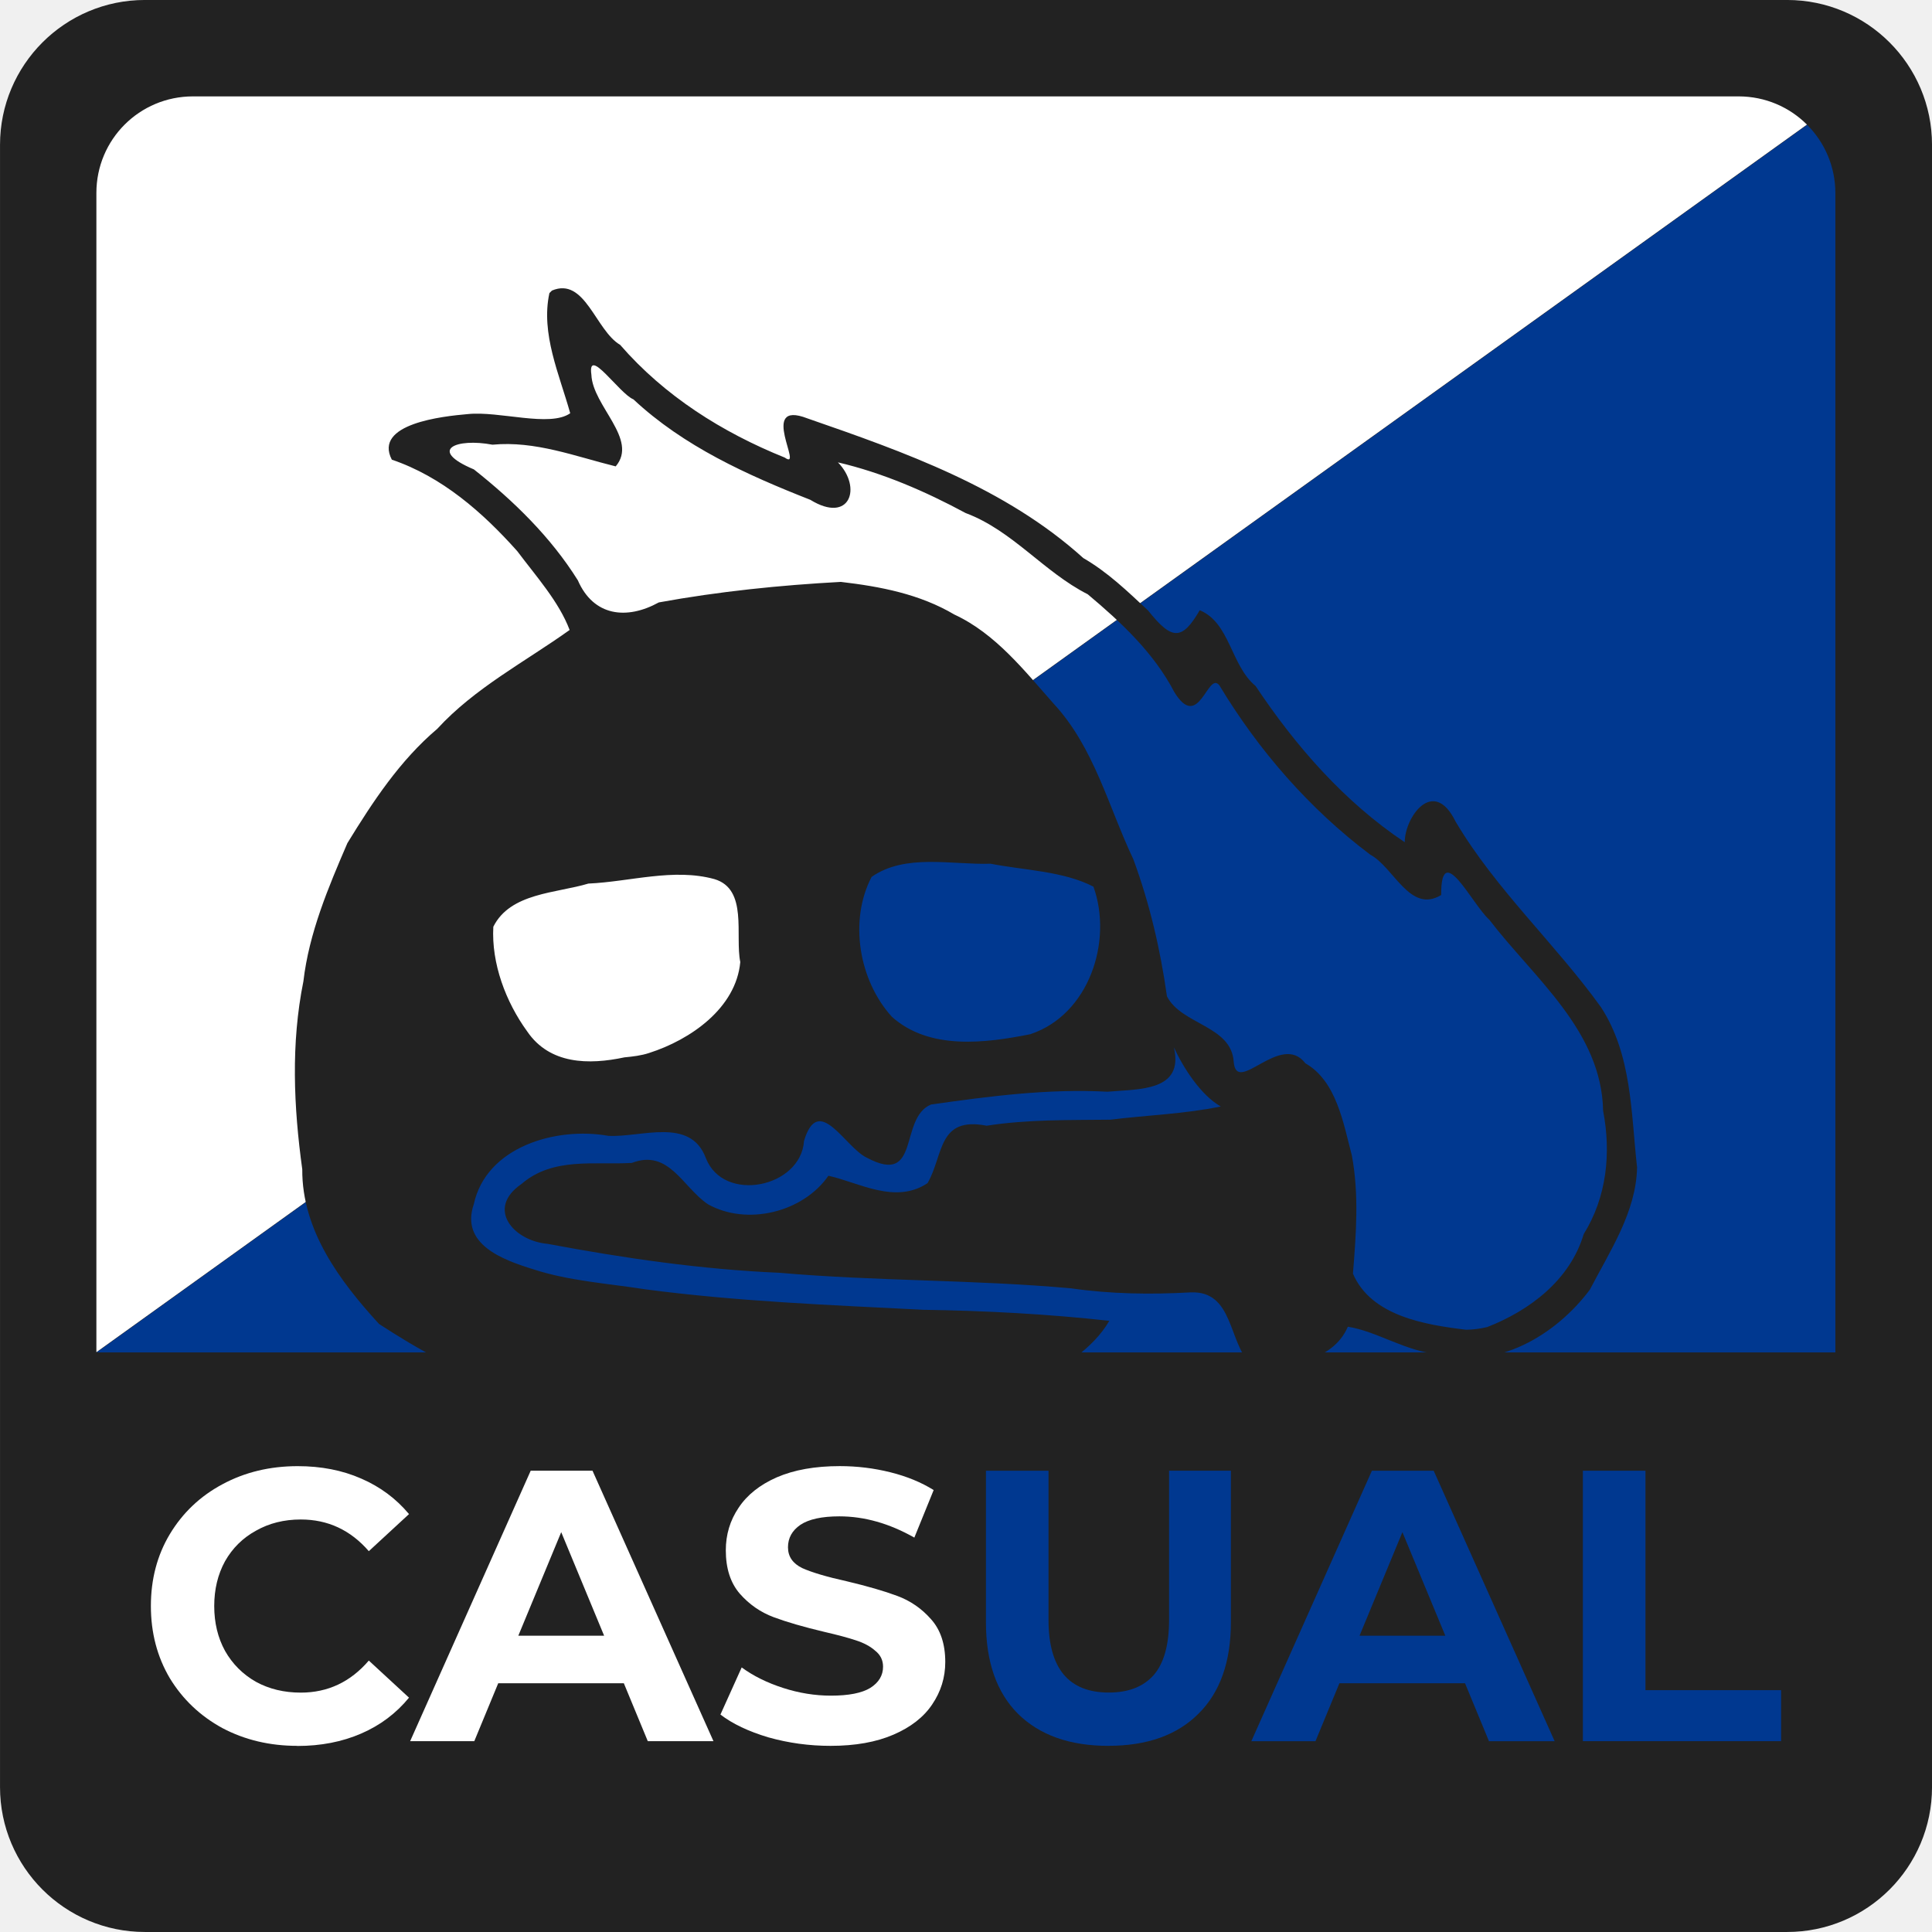
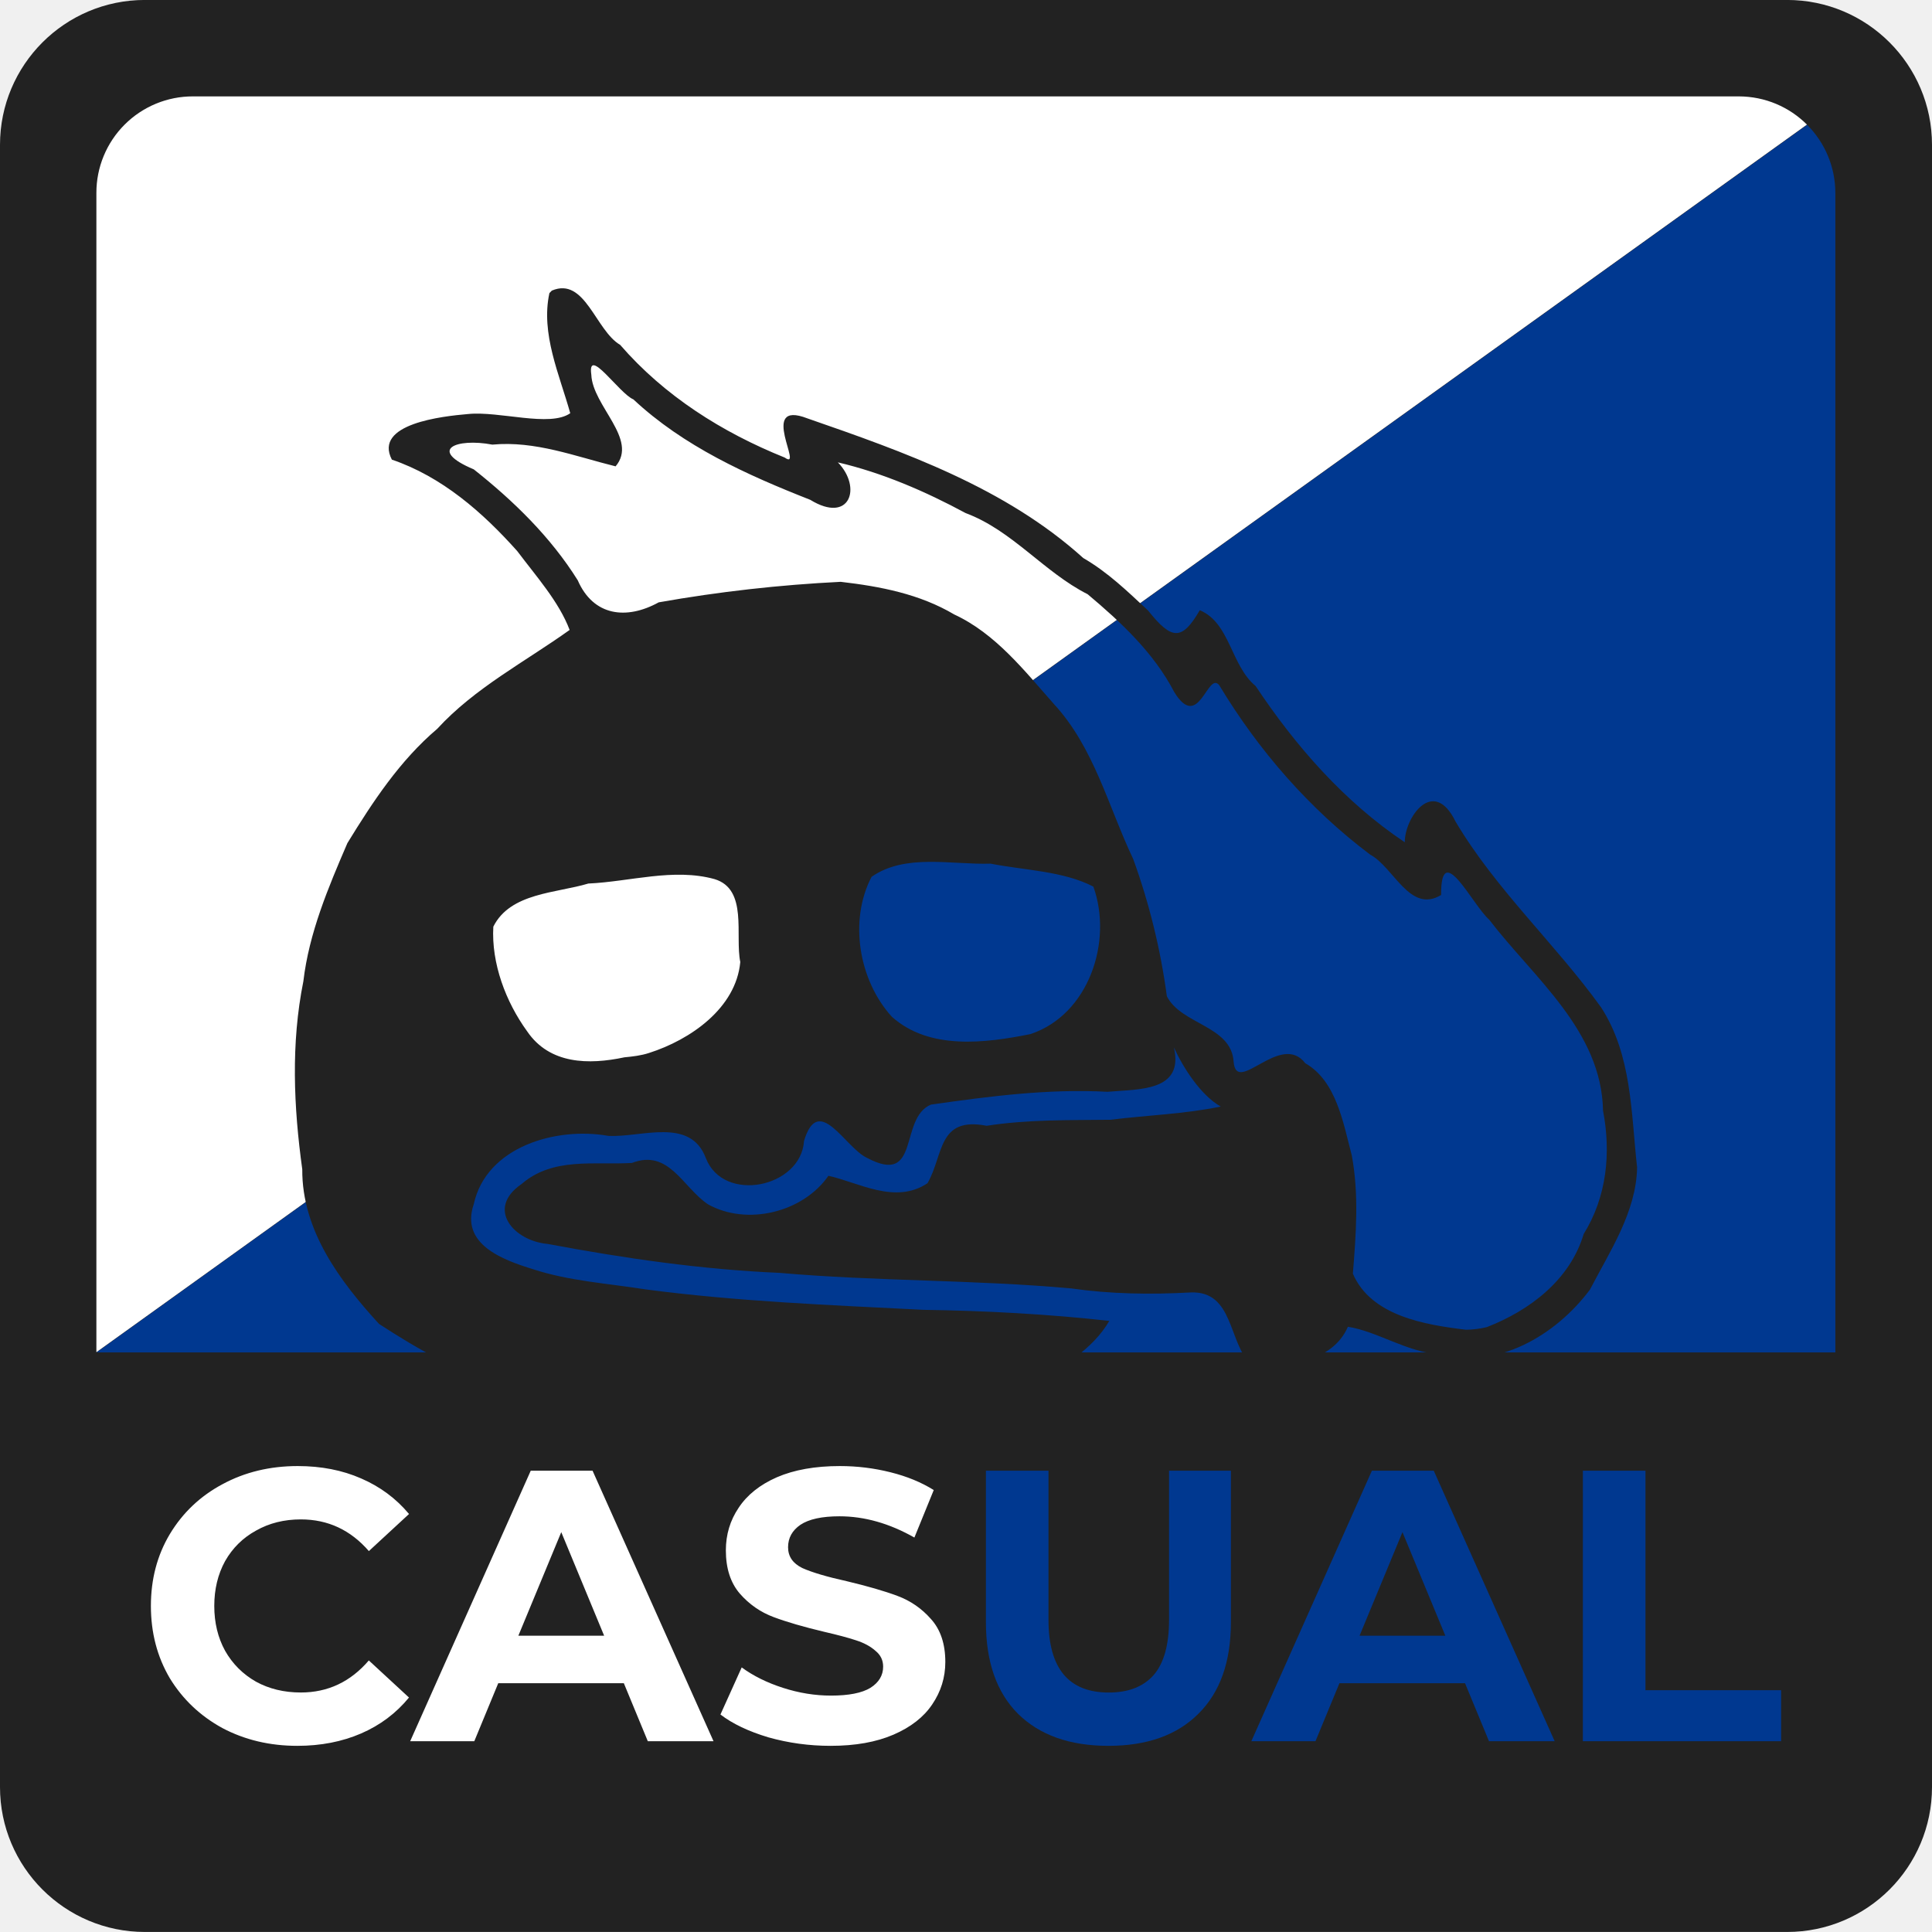
- <svg xmlns="http://www.w3.org/2000/svg" xmlns:ns1="http://www.openswatchbook.org/uri/2009/osb" width="200" height="200" viewBox="0 0 52.917 52.917" version="1.1" id="svg8">
-   <defs id="defs2">
-     <rect x="-28.812" y="30.683" width="57.436" height="17.493" id="rect880" />
-     <rect x="-74.613" y="-26.988" width="74.613" height="34.925" id="rect973" />
-     <rect x="-255.23" y="125.834" width="102.525" height="46.959" id="rect873" />
-     <linearGradient id="linearGradient3288" ns1:paint="solid">
-       <stop style="stop-color:#000000;stop-opacity:1;" offset="0" id="stop3286" />
-     </linearGradient>
-     <linearGradient id="linearGradient1364" ns1:paint="solid">
-       <stop style="stop-color:#ffffff;stop-opacity:1;" offset="0" id="stop1362" />
-     </linearGradient>
-     <rect x="293.803" y="272.59" width="25.456" height="37.83" id="rect1056" />
-     <rect x="222.739" y="266.226" width="47.376" height="54.094" id="rect1050" />
-     <rect x="139.3" y="246.427" width="58.336" height="48.79" id="rect1044" />
-     <rect x="131.168" y="203.647" width="61.872" height="73.893" id="rect1038" />
-     <rect x="81.671" y="193.04" width="63.64" height="55.508" id="rect1032" />
-     <rect x="83.085" y="274.357" width="44.194" height="38.891" id="rect1026" />
-     <rect x="3.536" y="269.054" width="65.761" height="53.387" id="rect1020" />
-     <rect x="14.142" y="226.274" width="79.196" height="62.933" id="rect1014" />
-     <rect x="11.314" y="171.827" width="36.416" height="51.619" id="rect1008" />
-     <rect x="3.182" y="132.229" width="102.884" height="102.53" id="rect1002" />
+ <svg xmlns="http://www.w3.org/2000/svg" width="200" height="200" viewBox="0 0 52.917 52.917">
+   <defs>
+     <path id="a" d="M-28.812 30.683h57.436v17.493h-57.436z" />
  </defs>
-   <g id="layer1" transform="translate(249.8045,-91.40947)">
-     <rect y="91.409" x="-249.804" height="52.917" width="52.917" id="rect5238-5" style="fill:#222222;fill-opacity:1;fill-rule:nonzero;stroke:none;stroke-width:0.5;stroke-linecap:butt;stroke-linejoin:round;stroke-miterlimit:4;stroke-dasharray:none;stroke-dashoffset:0;stroke-opacity:0.909;paint-order:normal" rx="3.969" ry="3.969" />
+   <rect width="52.917" height="52.917" x="-249.804" y="91.409" rx="3.969" ry="3.969" style="fill:#222;fill-opacity:1;fill-rule:nonzero;stroke:none;stroke-width:.5;stroke-linecap:butt;stroke-linejoin:round;stroke-miterlimit:4;stroke-dasharray:none;stroke-dashoffset:0;stroke-opacity:.909;paint-order:normal" transform="translate(249.804 -91.41)" />
+   <g style="display:inline">
+     <path d="M-200.307 94.829c.478.478.773 1.14.773 1.872v42.333a2.64 2.64 0 0 1-2.645 2.646h-42.334a2.64 2.64 0 0 1-2.646-2.646v-10.583z" style="fill:#003890;fill-opacity:1;fill-rule:nonzero;stroke:none;stroke-width:.5;stroke-linecap:butt;stroke-linejoin:round;stroke-miterlimit:4;stroke-dasharray:none;stroke-dashoffset:0;stroke-opacity:.909;paint-order:normal" transform="translate(249.804 -91.41)" />
+     <path d="M5.286 2.64h42.333c.733 0 1.395.295 1.873.773L2.64 37.036V5.286A2.64 2.64 0 0 1 5.286 2.64Z" style="fill:#fff;fill-opacity:1;fill-rule:nonzero;stroke:none;stroke-width:.5;stroke-linecap:butt;stroke-linejoin:round;stroke-miterlimit:4;stroke-dasharray:none;stroke-dashoffset:0;stroke-opacity:.909;paint-order:normal" />
+     <path d="M13.253 23.093h8.769v6.999h-8.769z" style="fill:#fff;fill-opacity:1;stroke-width:1.265;stroke-linecap:round;paint-order:stroke fill markers" />
  </g>
-   <g id="layer2" style="display:inline">
-     <path id="rect5240-3" style="fill:#003890;fill-opacity:1;fill-rule:nonzero;stroke:none;stroke-width:0.5;stroke-linecap:butt;stroke-linejoin:round;stroke-miterlimit:4;stroke-dasharray:none;stroke-dashoffset:0;stroke-opacity:0.909;paint-order:normal" transform="translate(249.8045,-91.40947)" d="m -200.307,94.829 c 0.478,0.478 0.773,1.14 0.773,1.873 v 42.333 c 0,1.466 -1.18,2.646 -2.646,2.646 h -42.333 c -1.466,0 -2.646,-1.18 -2.646,-2.646 v -10.583 z" />
-     <path id="path864" style="fill:#ffffff;fill-opacity:1;fill-rule:nonzero;stroke:none;stroke-width:0.5;stroke-linecap:butt;stroke-linejoin:round;stroke-miterlimit:4;stroke-dasharray:none;stroke-dashoffset:0;stroke-opacity:0.909;paint-order:normal" d="m 5.286,2.64 h 42.333 c 0.733,0 1.394,0.295 1.873,0.773 L 2.64,37.036 V 5.286 C 2.64,3.82 3.82,2.64 5.286,2.64 Z" />
-     <rect style="fill:#ffffff;fill-opacity:1;stroke-width:1.265;stroke-linecap:round;paint-order:stroke fill markers" id="rect866" width="8.769" height="6.999" x="13.253" y="23.093" />
-   </g>
-   <g id="layer3" style="display:inline">
-     <path id="path88810" style="fill:#222222;fill-opacity:1;stroke-width:1" d="m 15.116,7.959 c 0.908,-0.385 1.194,1.09 1.87,1.487 1.214,1.399 2.796,2.398 4.508,3.087 0.54,0.381 -0.747,-1.602 0.62,-1.074 2.67,0.925 5.426,1.9 7.557,3.826 0.675,0.391 1.209,0.909 1.776,1.438 0.651,0.818 0.928,0.827 1.414,-0.009 0.833,0.347 0.847,1.511 1.528,2.074 1.101,1.651 2.429,3.173 4.087,4.281 -0.007,-0.672 0.783,-1.813 1.392,-0.566 1.106,1.865 2.723,3.335 3.982,5.083 0.851,1.309 0.822,2.894 0.989,4.39 -0.025,1.223 -0.748,2.296 -1.293,3.347 -0.932,1.248 -2.55,2.209 -4.144,1.764 -0.876,-0.058 -1.686,-0.625 -2.485,-0.748 -0.418,0.978 -1.722,1.131 -2.66,1.03 -0.621,-0.613 -0.468,-2.018 -1.644,-1.971 -1.1,0.061 -2.187,0.046 -3.277,-0.111 -2.662,-0.24 -5.332,-0.193 -7.993,-0.426 -2.128,-0.091 -4.25,-0.399 -6.342,-0.792 -0.928,-0.081 -1.707,-0.962 -0.715,-1.642 0.861,-0.741 1.989,-0.515 3.02,-0.575 1.016,-0.39 1.387,0.661 2.084,1.132 1.067,0.597 2.602,0.225 3.3,-0.78 0.82,0.176 1.827,0.794 2.715,0.202 0.446,-0.77 0.272,-1.835 1.62,-1.573 1.127,-0.175 2.255,-0.152 3.388,-0.165 1.006,-0.125 2.033,-0.156 3.023,-0.362 -0.55,-0.311 -1.036,-1.077 -1.283,-1.62 0.282,1.213 -0.956,1.139 -1.82,1.216 -1.616,-0.088 -3.236,0.123 -4.834,0.351 -0.886,0.373 -0.273,2.244 -1.751,1.459 -0.604,-0.28 -1.326,-1.789 -1.726,-0.464 -0.083,1.281 -2.207,1.72 -2.69,0.469 -0.426,-1.132 -1.771,-0.555 -2.672,-0.607 -1.426,-0.254 -3.341,0.296 -3.683,1.873 -0.376,1.101 0.8,1.525 1.622,1.78 0.988,0.324 2.052,0.39 3.075,0.551 2.527,0.334 5.087,0.432 7.623,0.561 1.697,0.025 3.401,0.116 5.087,0.302 -0.445,0.764 -1.315,1.328 -2.157,1.684 -1.254,0.839 -2.832,0.645 -4.261,0.883 -1.719,0.032 -3.443,0.019 -5.162,-0.083 C 17.131,38.524 15.417,38.545 13.826,37.921 12.582,37.616 11.444,36.952 10.382,36.263 9.307,35.09 8.268,33.696 8.279,32.028 8.043,30.317 7.966,28.583 8.31,26.878 8.464,25.554 8.992,24.307 9.515,23.093 c 0.696,-1.135 1.436,-2.262 2.46,-3.129 1.031,-1.124 2.405,-1.836 3.627,-2.709 -0.292,-0.776 -0.923,-1.476 -1.435,-2.16 -0.95,-1.065 -2.062,-2.039 -3.435,-2.505 -0.511,-0.986 1.4,-1.189 2.078,-1.248 0.868,-0.091 2.247,0.37 2.808,-0.023 C 15.322,10.255 14.807,9.14 15.048,8.028 l 0.069,-0.069 m 2.661,20.882 c 1.13,-0.36 2.382,-1.226 2.498,-2.491 -0.149,-0.731 0.217,-1.995 -0.707,-2.271 -1.122,-0.309 -2.308,0.071 -3.454,0.122 -0.882,0.266 -2.138,0.251 -2.603,1.182 -0.056,1.004 0.341,2.059 0.927,2.866 0.616,0.907 1.689,0.92 2.663,0.712 0.228,-0.022 0.458,-0.048 0.677,-0.12 m 10.445,-0.516 c 1.597,-0.53 2.264,-2.538 1.725,-4.04 -0.834,-0.429 -1.881,-0.445 -2.816,-0.628 -1.07,0.035 -2.334,-0.286 -3.26,0.361 -0.626,1.199 -0.348,2.837 0.555,3.831 1.024,0.919 2.556,0.725 3.796,0.477 m 12.503,8.025 c 1.175,-0.458 2.275,-1.291 2.651,-2.55 0.631,-1.017 0.754,-2.217 0.531,-3.377 -0.043,-2.196 -1.897,-3.637 -3.119,-5.235 -0.456,-0.4 -1.328,-2.221 -1.316,-0.675 -0.856,0.521 -1.295,-0.761 -1.943,-1.105 -1.668,-1.256 -3.057,-2.853 -4.133,-4.638 -0.319,-0.407 -0.557,1.295 -1.235,0.183 -0.558,-1.072 -1.457,-1.911 -2.37,-2.677 -1.202,-0.608 -2.059,-1.745 -3.345,-2.225 -1.103,-0.595 -2.281,-1.104 -3.497,-1.388 0.668,0.688 0.33,1.693 -0.756,1.026 -1.734,-0.682 -3.467,-1.463 -4.846,-2.752 -0.381,-0.153 -1.265,-1.482 -1.151,-0.674 0.034,0.858 1.296,1.767 0.666,2.51 -1.109,-0.274 -2.204,-0.705 -3.376,-0.594 -0.983,-0.186 -1.793,0.136 -0.508,0.677 1.093,0.865 2.108,1.856 2.847,3.038 0.43,0.985 1.336,1.09 2.218,0.605 1.643,-0.3 3.319,-0.472 4.985,-0.562 1.085,0.127 2.159,0.332 3.111,0.895 1.126,0.522 1.919,1.538 2.723,2.446 1.106,1.197 1.494,2.815 2.178,4.256 0.448,1.217 0.741,2.473 0.92,3.753 0.399,0.782 1.768,0.802 1.829,1.796 0.077,0.942 1.287,-0.843 1.964,0.04 0.852,0.487 1.039,1.642 1.272,2.523 0.2,1.073 0.116,2.161 0.03,3.238 0.496,1.159 1.972,1.401 3.096,1.536 0.194,-0.002 0.387,-0.026 0.575,-0.072" />
-     <path id="path5244-6" d="m 1.455,37.042 v 8.334 c 0,3.078 2.478,5.556 5.556,5.556 H 45.905 c 3.078,0 5.556,-2.478 5.556,-5.556 v -8.334 z" style="fill:#222222;fill-opacity:1;fill-rule:nonzero;stroke:none;stroke-width:0.5;stroke-linecap:butt;stroke-linejoin:round;stroke-miterlimit:4;stroke-dasharray:none;stroke-dashoffset:0;stroke-opacity:0.909;paint-order:normal" />
-     <g aria-label="CASUAL" transform="translate(32.53266,7.282455)" id="text878" style="font-style:normal;font-weight:normal;font-size:10.583px;line-height:1.25;font-family:sans-serif;white-space:pre;shape-inside:url(#rect880);fill:#000000;fill-opacity:1;stroke:none">
-       <path d="m -24.389,40.536 q -1.132,0 -2.053,-0.487 -0.91,-0.497 -1.439,-1.365 -0.519,-0.878 -0.519,-1.979 0,-1.101 0.519,-1.968 0.529,-0.878 1.439,-1.365 0.921,-0.497 2.064,-0.497 0.963,0 1.736,0.339 0.783,0.339 1.312,0.974 l -1.101,1.016 q -0.751,-0.868 -1.863,-0.868 -0.688,0 -1.228,0.307 -0.54,0.296 -0.847,0.836 -0.296,0.54 -0.296,1.228 0,0.688 0.296,1.228 0.307,0.54 0.847,0.847 0.54,0.296 1.228,0.296 1.111,0 1.863,-0.878 l 1.101,1.016 q -0.529,0.646 -1.312,0.984 -0.783,0.339 -1.746,0.339 z" style="font-style:normal;font-variant:normal;font-weight:bold;font-stretch:normal;font-family:Montserrat;-inkscape-font-specification:'Montserrat Bold';fill:#ffffff;fill-opacity:1" id="path884" />
-       <path d="m -15.446,38.821 h -3.44 l -0.656,1.587 h -1.757 l 3.302,-7.408 h 1.693 l 3.313,7.408 h -1.799 z m -0.54,-1.302 -1.175,-2.836 -1.175,2.836 z" style="font-style:normal;font-variant:normal;font-weight:bold;font-stretch:normal;font-family:Montserrat;-inkscape-font-specification:'Montserrat Bold';fill:#ffffff;fill-opacity:1" id="path886" />
-       <path d="m -9.784,40.536 q -0.878,0 -1.704,-0.233 -0.815,-0.243 -1.312,-0.624 l 0.582,-1.291 q 0.476,0.349 1.132,0.561 0.656,0.212 1.312,0.212 0.73,0 1.079,-0.212 0.349,-0.222 0.349,-0.582 0,-0.265 -0.212,-0.434 -0.201,-0.18 -0.529,-0.286 -0.317,-0.106 -0.868,-0.233 -0.847,-0.201 -1.386,-0.402 -0.54,-0.201 -0.931,-0.646 -0.381,-0.444 -0.381,-1.185 0,-0.646 0.349,-1.164 0.349,-0.529 1.048,-0.836 0.709,-0.307 1.725,-0.307 0.709,0 1.386,0.169 0.677,0.169 1.185,0.487 l -0.529,1.302 q -1.027,-0.582 -2.053,-0.582 -0.72,0 -1.069,0.233 -0.339,0.233 -0.339,0.614 0,0.381 0.392,0.571 0.402,0.18 1.217,0.36 0.847,0.201 1.386,0.402 0.54,0.201 0.921,0.635 0.392,0.434 0.392,1.175 0,0.635 -0.36,1.164 -0.349,0.519 -1.058,0.825 -0.709,0.307 -1.725,0.307 z" style="font-style:normal;font-variant:normal;font-weight:bold;font-stretch:normal;font-family:Montserrat;-inkscape-font-specification:'Montserrat Bold';fill:#ffffff;fill-opacity:1" id="path888" />
-       <path d="m -2.174,40.536 q -1.587,0 -2.476,-0.878 -0.878,-0.878 -0.878,-2.508 v -4.149 h 1.714 v 4.085 q 0,1.99 1.651,1.99 0.804,0 1.228,-0.476 0.423,-0.487 0.423,-1.513 V 33 H 1.181 v 4.149 q 0,1.63 -0.889,2.508 -0.878,0.878 -2.466,0.878 z" style="font-style:normal;font-variant:normal;font-weight:bold;font-stretch:normal;font-family:Montserrat;-inkscape-font-specification:'Montserrat Bold';fill:#003890;fill-opacity:1" id="path890" />
-       <path d="M 7.594,38.821 H 4.154 L 3.498,40.409 H 1.741 l 3.302,-7.408 h 1.693 l 3.313,7.408 H 8.25 Z M 7.054,37.519 5.879,34.683 4.705,37.519 Z" style="font-style:normal;font-variant:normal;font-weight:bold;font-stretch:normal;font-family:Montserrat;-inkscape-font-specification:'Montserrat Bold';fill:#003890;fill-opacity:1" id="path892" />
-       <path d="m 10.822,33 h 1.714 v 6.011 h 3.715 v 1.397 h -5.429 z" style="font-style:normal;font-variant:normal;font-weight:bold;font-stretch:normal;font-family:Montserrat;-inkscape-font-specification:'Montserrat Bold';fill:#003890;fill-opacity:1" id="path894" />
+   <g style="display:inline">
+     <path d="M15.116 7.959c.908-.385 1.194 1.09 1.87 1.487 1.214 1.4 2.795 2.398 4.508 3.087.54.38-.747-1.602.62-1.074 2.669.925 5.425 1.9 7.557 3.826.675.391 1.209.91 1.776 1.439.651.818.928.826 1.415-.01.832.348.847 1.512 1.528 2.075 1.1 1.651 2.43 3.173 4.087 4.281-.007-.672.783-1.813 1.391-.566 1.107 1.865 2.723 3.336 3.983 5.084.85 1.309.822 2.894.989 4.39-.025 1.223-.748 2.295-1.293 3.346-.932 1.248-2.55 2.21-4.144 1.764-.876-.058-1.686-.625-2.485-.748-.418.978-1.723 1.131-2.66 1.03-.62-.612-.469-2.017-1.645-1.97-1.1.06-2.187.045-3.277-.111-2.662-.24-5.332-.193-7.993-.426-2.128-.091-4.25-.399-6.342-.792-.927-.082-1.706-.963-.714-1.642.86-.742 1.988-.516 3.02-.576 1.016-.39 1.386.66 2.083 1.132 1.067.597 2.602.226 3.3-.78.82.177 1.827.795 2.714.203.446-.77.273-1.835 1.62-1.573 1.127-.175 2.256-.152 3.389-.165 1.006-.125 2.033-.156 3.022-.362-.55-.31-1.036-1.077-1.282-1.62.282 1.214-.956 1.14-1.82 1.216-1.617-.088-3.237.123-4.835.351-.886.373-.273 2.244-1.75 1.459-.605-.28-1.327-1.789-1.726-.464-.083 1.28-2.207 1.72-2.69.468-.427-1.132-1.771-.555-2.672-.607-1.427-.254-3.341.295-3.684 1.872-.376 1.101.8 1.526 1.622 1.78.988.324 2.052.39 3.076.552 2.527.334 5.086.432 7.623.561 1.697.025 3.4.116 5.087.303-.445.764-1.316 1.328-2.157 1.683-1.254.839-2.832.645-4.261.883a66.08 66.08 0 0 1-5.162-.083c-1.673-.138-3.387-.117-4.978-.74-1.244-.306-2.382-.97-3.444-1.66-1.075-1.172-2.114-2.566-2.103-4.234-.236-1.711-.313-3.445.03-5.15.155-1.324.683-2.571 1.206-3.785.696-1.135 1.436-2.261 2.46-3.13 1.031-1.124 2.405-1.835 3.627-2.709-.292-.775-.922-1.476-1.435-2.16-.95-1.064-2.062-2.038-3.434-2.505-.512-.986 1.4-1.189 2.078-1.248.868-.09 2.247.37 2.808-.023-.297-1.063-.812-2.178-.571-3.29l.068-.07m2.662 20.882c1.13-.36 2.382-1.226 2.498-2.491-.15-.731.217-1.995-.707-2.271-1.122-.309-2.308.07-3.455.122-.882.265-2.138.251-2.602 1.181-.057 1.004.341 2.06.926 2.866.616.907 1.69.92 2.663.713.228-.022.458-.048.677-.12m10.445-.516c1.597-.53 2.264-2.538 1.724-4.04-.834-.43-1.88-.445-2.815-.629-1.07.035-2.335-.285-3.26.361-.627 1.2-.349 2.837.554 3.831 1.024.92 2.555.726 3.796.477m12.503 8.025c1.176-.458 2.276-1.291 2.652-2.55.631-1.017.753-2.217.53-3.377-.042-2.196-1.896-3.636-3.12-5.234-.455-.4-1.327-2.222-1.315-.675-.856.521-1.296-.761-1.943-1.105-1.668-1.255-3.057-2.853-4.133-4.638-.32-.408-.557 1.294-1.235.183-.558-1.072-1.457-1.911-2.37-2.677-1.202-.608-2.06-1.745-3.345-2.224-1.103-.595-2.282-1.104-3.497-1.388.668.688.33 1.693-.756 1.026-1.734-.682-3.467-1.463-4.846-2.752-.38-.154-1.265-1.483-1.151-.675.034.858 1.295 1.767.665 2.51-1.108-.274-2.203-.705-3.376-.595-.983-.186-1.793.137-.508.678 1.092.864 2.108 1.856 2.847 3.038.43.984 1.336 1.09 2.218.604a39.77 39.77 0 0 1 4.985-.562c1.085.126 2.16.332 3.111.895 1.127.522 1.92 1.538 2.723 2.446 1.107 1.197 1.494 2.815 2.179 4.256a18.07 18.07 0 0 1 .92 3.754c.398.782 1.767.802 1.829 1.796.077.942 1.287-.844 1.964.04.852.487 1.039 1.642 1.272 2.523.2 1.074.116 2.162.03 3.239.497 1.159 1.973 1.401 3.096 1.536a2.53 2.53 0 0 0 .575-.072" style="fill:#222;fill-opacity:1;stroke-width:1" />
+     <path d="M1.455 37.042v8.334a5.544 5.544 0 0 0 5.556 5.556h38.894a5.544 5.544 0 0 0 5.556-5.556v-8.334z" style="fill:#222;fill-opacity:1;fill-rule:nonzero;stroke:none;stroke-width:.5;stroke-linecap:butt;stroke-linejoin:round;stroke-miterlimit:4;stroke-dasharray:none;stroke-dashoffset:0;stroke-opacity:.909;paint-order:normal" />
+     <g aria-label="CASUAL" style="font-style:normal;font-weight:400;font-size:10.583px;line-height:1.25;font-family:sans-serif;white-space:pre;shape-inside:url(#a);fill:#000;fill-opacity:1;stroke:none" transform="translate(32.533 7.282)">
+       <path d="M-24.389 40.536q-1.132 0-2.053-.487-.91-.498-1.44-1.365-.518-.879-.518-1.98 0-1.1.519-1.968.529-.878 1.44-1.365.92-.498 2.063-.498.963 0 1.736.339.783.339 1.312.974l-1.1 1.016q-.752-.868-1.863-.868-.688 0-1.228.307-.54.296-.847.836-.296.54-.296 1.228 0 .687.296 1.227.307.54.847.847.54.296 1.228.296 1.11 0 1.862-.878l1.1 1.016q-.528.645-1.311.984-.784.339-1.747.339zm8.943-1.715h-3.44l-.656 1.588h-1.756L-17.996 33h1.693l3.313 7.409h-1.8zm-.54-1.302-1.174-2.836-1.175 2.836zm6.202 3.017q-.878 0-1.704-.233-.815-.244-1.312-.625l.582-1.29q.476.349 1.132.56.657.212 1.313.212.73 0 1.08-.212.349-.222.349-.582 0-.264-.212-.434-.201-.18-.53-.286-.317-.105-.867-.232-.847-.201-1.387-.403-.54-.2-.93-.645-.382-.445-.382-1.185 0-.646.35-1.165.349-.529 1.047-.836.71-.307 1.725-.307.71 0 1.387.17.677.169 1.185.487l-.53 1.301q-1.026-.582-2.052-.582-.72 0-1.07.233-.338.233-.338.614 0 .38.392.571.402.18 1.217.36.846.201 1.386.402.54.201.92.635.392.434.392 1.175 0 .635-.36 1.164-.349.519-1.058.826-.709.307-1.725.307z" style="font-style:normal;font-variant:normal;font-weight:700;font-stretch:normal;font-family:Montserrat;-inkscape-font-specification:&quot;Montserrat Bold&quot;;fill:#fff;fill-opacity:1" />
+       <path d="M-2.174 40.536q-1.588 0-2.477-.879-.878-.878-.878-2.508V33h1.714v4.086q0 1.99 1.651 1.99.805 0 1.228-.477.423-.487.423-1.513V33h1.694v4.149q0 1.63-.89 2.508-.878.879-2.465.879zm9.768-1.715h-3.44l-.656 1.588H1.741L5.043 33h1.694l3.312 7.409H8.25Zm-.54-1.302L5.88 34.683 4.705 37.52ZM10.822 33h1.714v6.012h3.715v1.397h-5.43z" style="font-style:normal;font-variant:normal;font-weight:700;font-stretch:normal;font-family:Montserrat;-inkscape-font-specification:&quot;Montserrat Bold&quot;;fill:#003890;fill-opacity:1" />
    </g>
  </g>
</svg>
